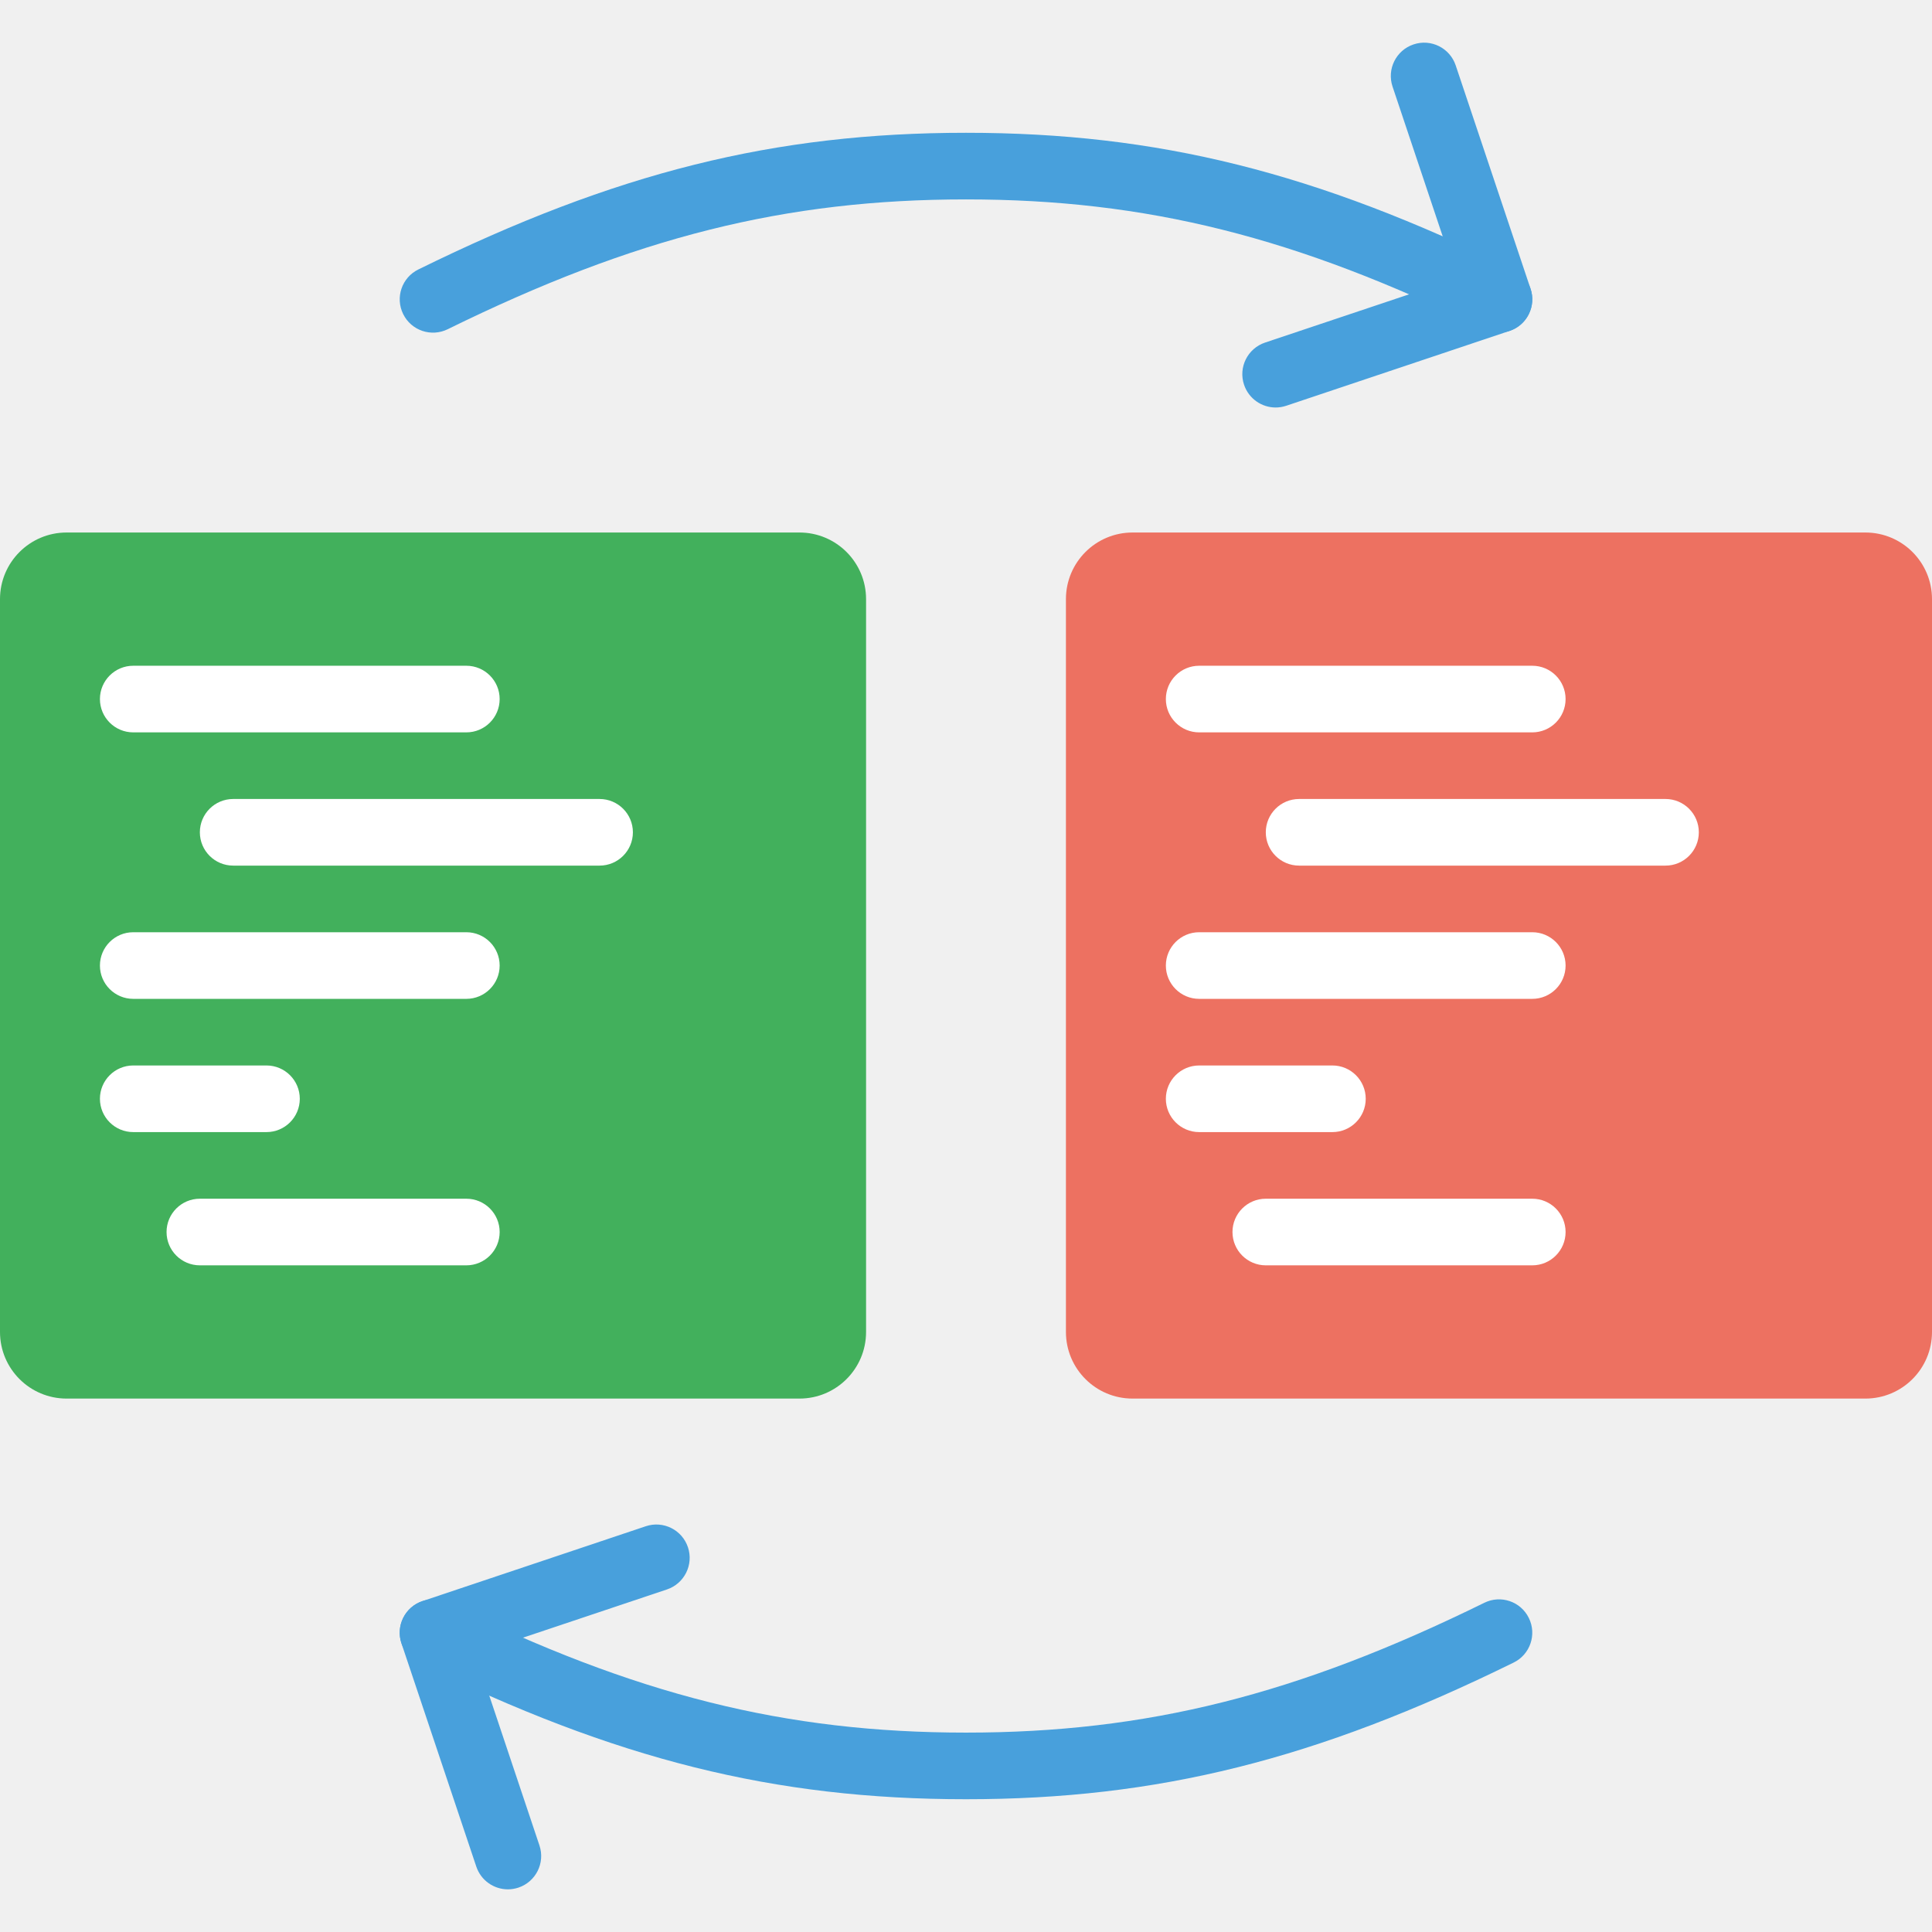
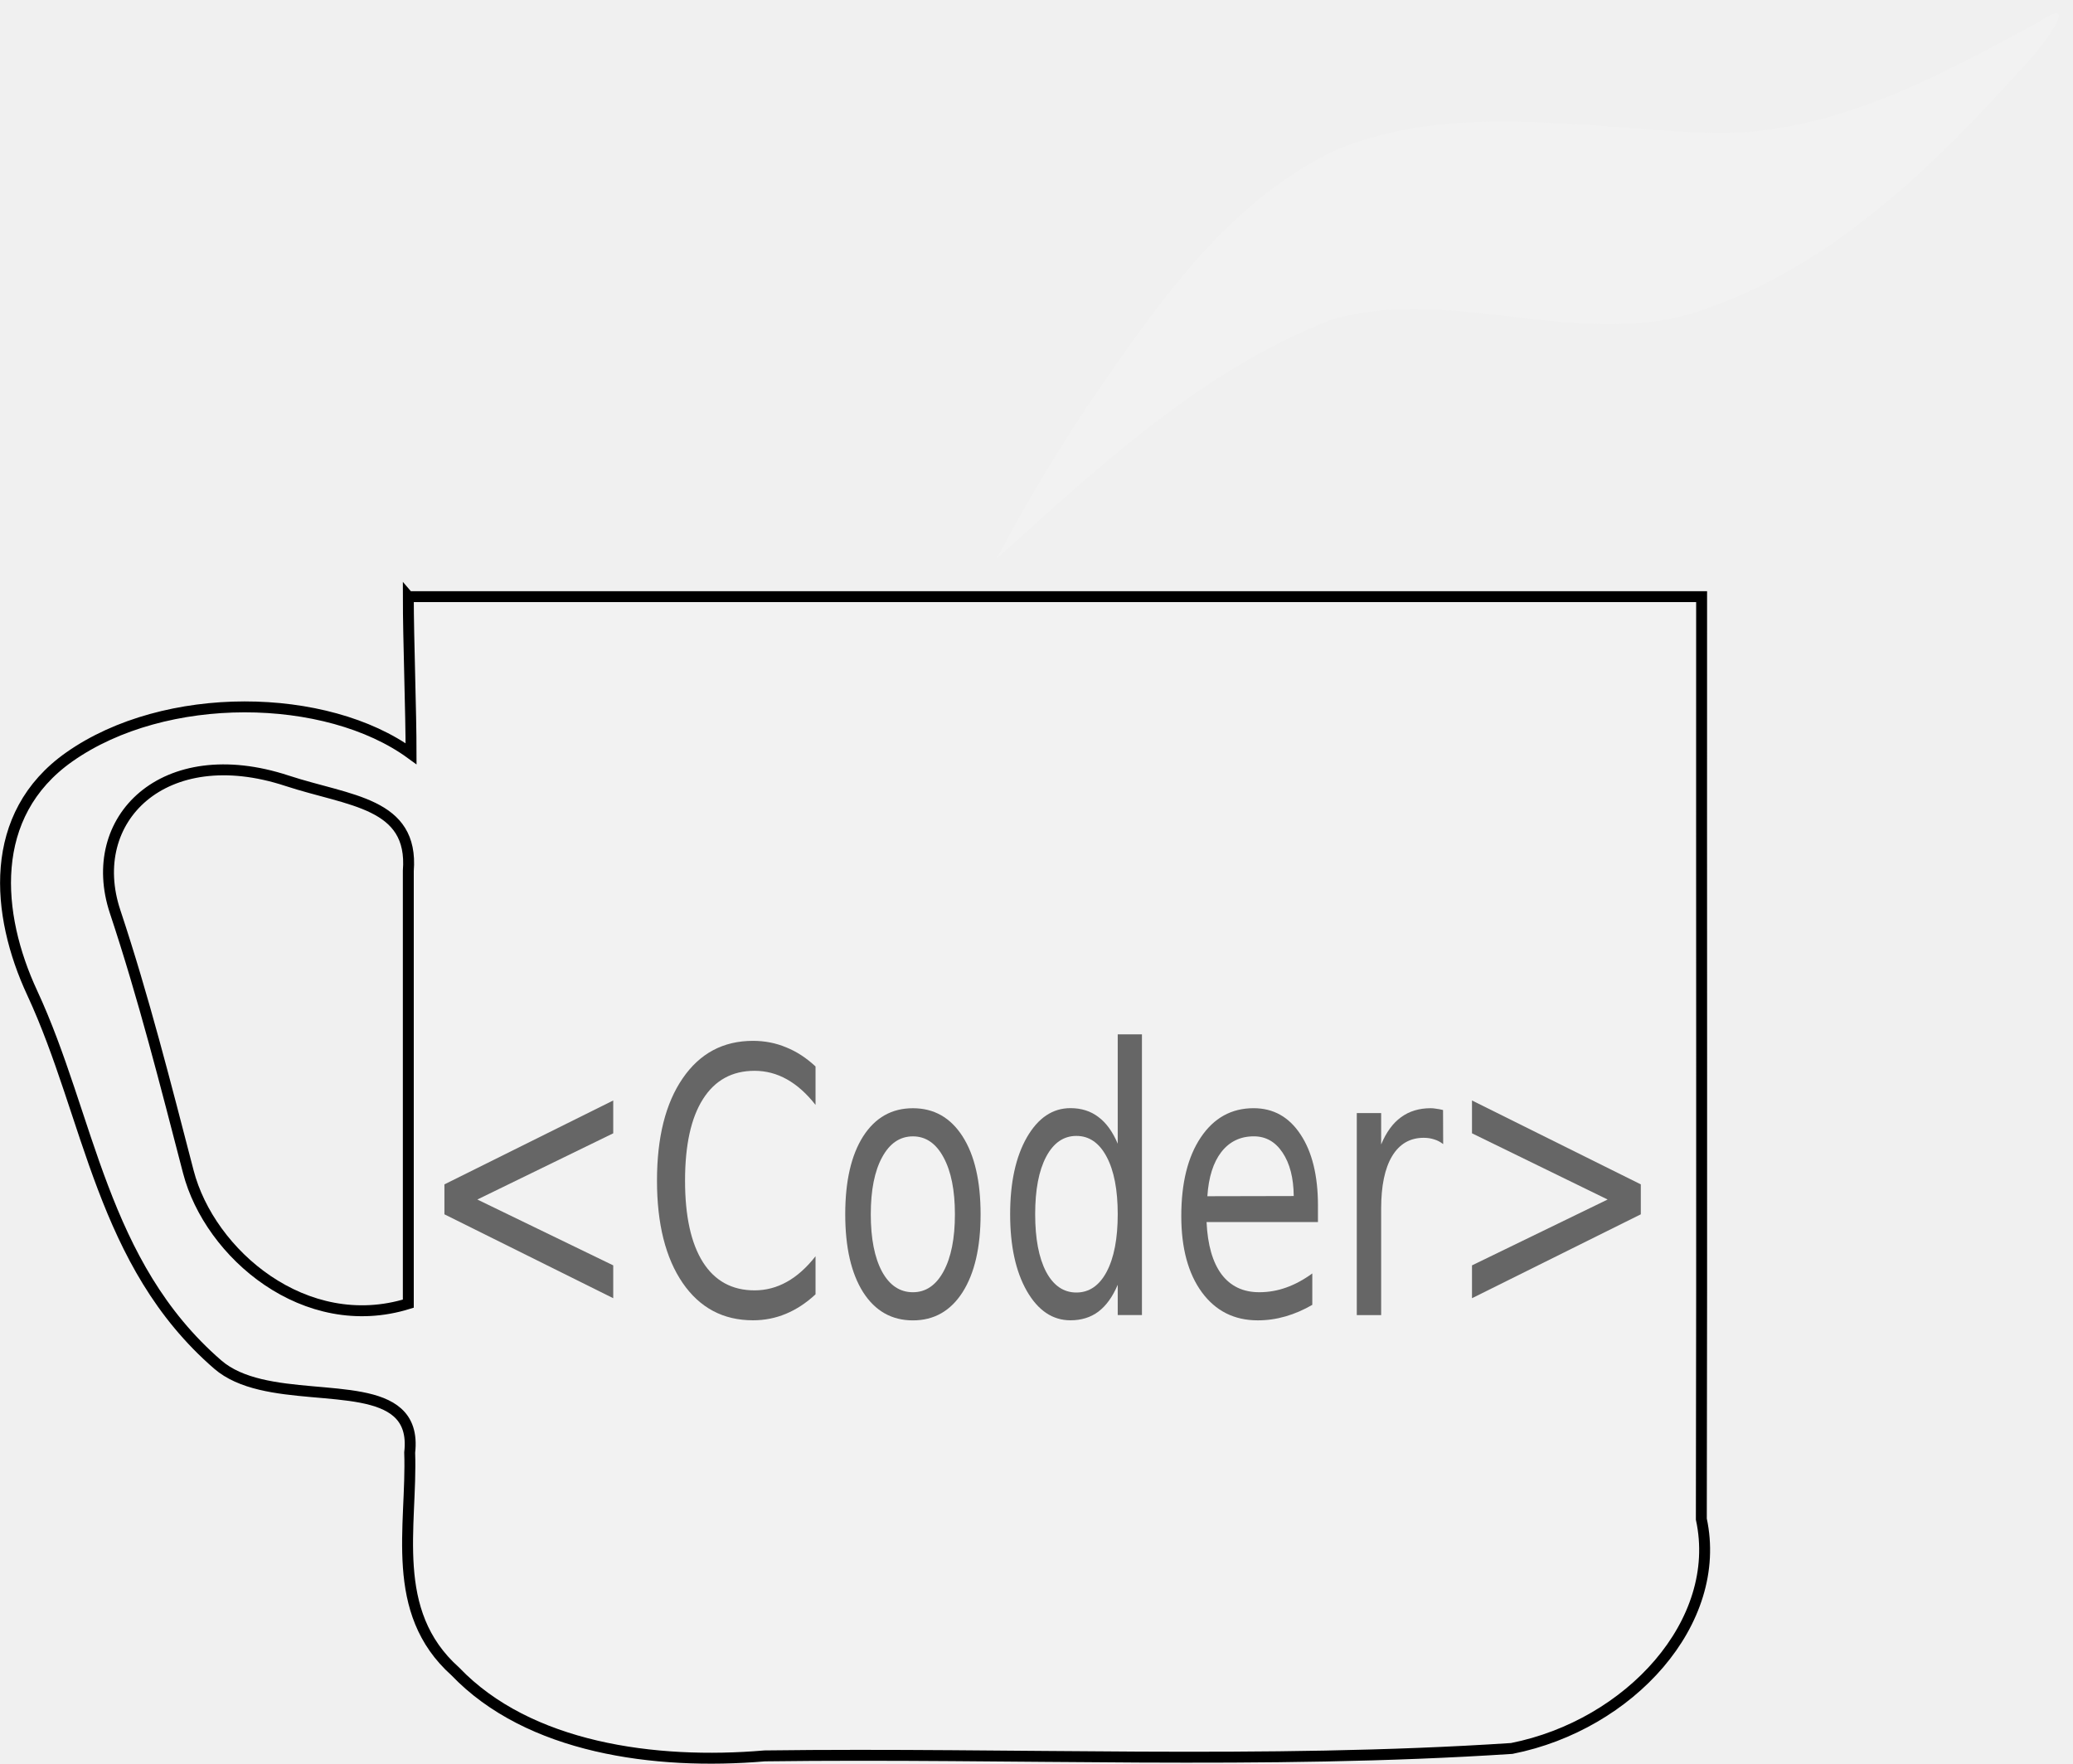
- <svg xmlns="http://www.w3.org/2000/svg" version="1.1" id="Layer_1" x="0px" y="0px" viewBox="0 0 512 512" style="enable-background:new 0 0 512 512;" xml:space="preserve">
-   <g>
-     <path style="fill:#42B05C;" d="M211.862,370.638H17.655C7.901,370.638,0,362.737,0,352.983V158.776   c0-9.754,7.901-17.655,17.655-17.655h194.207c9.754,0,17.655,7.901,17.655,17.655v194.207   C229.517,362.737,221.617,370.638,211.862,370.638" />
-     <g>
-       <path style="fill:#FFFFFF;" d="M123.586,194.086H35.31c-4.873,0-8.828-3.955-8.828-8.828c0-4.873,3.955-8.828,8.828-8.828h88.276    c4.873,0,8.828,3.955,8.828,8.828C132.414,190.131,128.459,194.086,123.586,194.086" />
-       <path style="fill:#FFFFFF;" d="M158.897,229.397H61.793c-4.873,0-8.828-3.955-8.828-8.828s3.955-8.828,8.828-8.828h97.103    c4.873,0,8.828,3.955,8.828,8.828S163.769,229.397,158.897,229.397" />
-       <path style="fill:#FFFFFF;" d="M123.586,264.707H35.31c-4.873,0-8.828-3.955-8.828-8.828s3.955-8.828,8.828-8.828h88.276    c4.873,0,8.828,3.955,8.828,8.828S128.459,264.707,123.586,264.707" />
-       <path style="fill:#FFFFFF;" d="M70.621,300.017H35.31c-4.873,0-8.828-3.955-8.828-8.828s3.955-8.828,8.828-8.828h35.31    c4.873,0,8.828,3.955,8.828,8.828S75.494,300.017,70.621,300.017" />
-       <path style="fill:#FFFFFF;" d="M123.586,335.328H52.966c-4.873,0-8.828-3.955-8.828-8.828c0-4.873,3.955-8.828,8.828-8.828h70.621    c4.873,0,8.828,3.955,8.828,8.828C132.414,331.373,128.459,335.328,123.586,335.328" />
-     </g>
-     <path style="fill:#ED7161;" d="M494.345,370.638H300.138c-9.754,0-17.655-7.901-17.655-17.655V158.776   c0-9.754,7.901-17.655,17.655-17.655h194.207c9.754,0,17.655,7.901,17.655,17.655v194.207   C512,362.737,504.099,370.638,494.345,370.638" />
-     <g>
-       <path style="fill:#FFFFFF;" d="M406.069,194.086h-88.276c-4.873,0-8.828-3.955-8.828-8.828c0-4.873,3.955-8.828,8.828-8.828    h88.276c4.873,0,8.828,3.955,8.828,8.828C414.897,190.131,410.942,194.086,406.069,194.086" />
-       <path style="fill:#FFFFFF;" d="M441.379,229.397h-97.103c-4.873,0-8.828-3.955-8.828-8.828s3.955-8.828,8.828-8.828h97.103    c4.873,0,8.828,3.955,8.828,8.828S446.252,229.397,441.379,229.397" />
-       <path style="fill:#FFFFFF;" d="M406.069,264.707h-88.276c-4.873,0-8.828-3.955-8.828-8.828s3.955-8.828,8.828-8.828h88.276    c4.873,0,8.828,3.955,8.828,8.828S410.942,264.707,406.069,264.707" />
-       <path style="fill:#FFFFFF;" d="M353.103,300.017h-35.31c-4.873,0-8.828-3.955-8.828-8.828s3.955-8.828,8.828-8.828h35.31    c4.873,0,8.828,3.955,8.828,8.828S357.976,300.017,353.103,300.017" />
-       <path style="fill:#FFFFFF;" d="M406.069,335.328h-70.621c-4.873,0-8.828-3.955-8.828-8.828c0-4.873,3.955-8.828,8.828-8.828    h70.621c4.873,0,8.828,3.955,8.828,8.828C414.897,331.373,410.942,335.328,406.069,335.328" />
-     </g>
-     <g>
-       <path style="fill:#48A0DC;" d="M338.056,107.992c-3.69,0-7.133-2.339-8.369-6.029c-1.554-4.626,0.945-9.622,5.561-11.176    l50.812-17.02l-17.02-50.82c-1.554-4.626,0.945-9.631,5.561-11.176c4.634-1.562,9.631,0.945,11.176,5.561l19.836,59.189    c1.545,4.626-0.945,9.631-5.57,11.176l-59.18,19.836C339.927,107.842,338.983,107.992,338.056,107.992" />
-       <path style="fill:#48A0DC;" d="M397.233,88.155c-1.306,0-2.631-0.291-3.884-0.909C343.64,62.811,303.845,52.845,256,52.845    s-87.64,9.966-137.348,34.401c-4.387,2.154-9.666,0.353-11.811-4.025c-2.154-4.378-0.353-9.666,4.025-11.811    C163.187,45.677,205.233,35.19,256,35.19c50.759,0,92.813,10.487,145.134,36.22c4.378,2.145,6.179,7.433,4.025,11.811    C403.633,86.346,400.499,88.155,397.233,88.155" />
-       <path style="fill:#48A0DC;" d="M134.591,500.694c-3.69,0-7.133-2.339-8.369-6.029l-19.836-59.18    c-1.545-4.626,0.945-9.631,5.57-11.176l59.18-19.836c4.643-1.554,9.631,0.953,11.176,5.561c1.554,4.626-0.945,9.631-5.561,11.185    l-50.812,17.02l17.02,50.82c1.554,4.626-0.945,9.622-5.561,11.176C136.462,500.544,135.518,500.694,134.591,500.694" />
-       <path style="fill:#48A0DC;" d="M256,476.814c-50.759,0-92.813-10.487-145.134-36.22c-4.378-2.145-6.179-7.433-4.025-11.811    c2.145-4.37,7.433-6.179,11.811-4.025c49.708,24.435,89.503,34.401,137.348,34.401s87.64-9.966,137.348-34.401    c4.387-2.163,9.666-0.353,11.811,4.025c2.154,4.379,0.353,9.666-4.025,11.811C348.813,466.327,306.759,476.814,256,476.814" />
+ <svg xmlns="http://www.w3.org/2000/svg" id="svg2" viewBox="0 0 189.88 161.51" version="1.1">
+   <g id="layer1" transform="translate(-132.1 -364.52)">
+     <path id="rect3760" style="stroke:#000000;fill:#f2f2f2" d="m169.5 419.16c0 3.889 0.253 10.498 0.253 14.387-7.746-5.647-22.51-5.89-31.303 0.294-7.55 5.31-6.739 14.427-3.404 21.601 5.292 11.387 6.332 24.805 16.994 34.042 4.211 3.648 13.265 1.514 16.475 4.403 0.868 0.781 1.309 1.93 1.111 3.66 0.236 6.744-1.953 14.567 4.175 20.043 6.71 7.015 18.246 8.599 28.344 7.737 22.8-0.295 45.687 0.812 68.428-0.681 10.803-2.145 19.409-11.573 17.364-21 0.061-28.161 0.007-56.323 0.025-84.484-39.487-0-78.974 0-118.46-0zm-11.113 16.861c5.719 1.879 11.612 1.984 11.113 8.249v39.64c-9.432 2.933-18.192-4.548-20.15-12.078-2.076-7.98-4.083-15.932-6.705-23.819-2.813-8.46 4.449-15.704 15.743-11.992z" />
+     <path id="path3951" d="m223.39 415.68c9.329-8.399 18.819-17.304 30.702-21.902 11.493-3.266 23.595 3.31 34.92-1.216 11.483-4.211 20.425-13.077 28.465-21.973 1.354-1.334 5.591-6.87 1.406-4.077-9.553 5.18-19.727 10.771-30.962 10.154-11.031-0.437-22.614-2.739-33.215 1.488-9.53 4.385-15.896 13.244-21.691 21.639-3.543 5.083-6.711 10.42-9.625 15.887z" style="fill:#f2f2f2" />
+     <g id="g4256" style="fill:#666666">
+       <path id="path4051" d="m188.27 468.31-12.447 6.064 12.447 6.031v3.007l-15.462-7.683v-2.743l15.462-7.683v3.007" style="fill:#666666" />
+       <path id="path4053" d="m206.8 462.19v3.519c-0.82-1.046-1.697-1.828-2.629-2.346-0.925-0.518-1.91-0.776-2.955-0.777-2.058 0-3.634 0.865-4.728 2.594-1.093 1.718-1.64 4.208-1.64 7.468-0 3.249 0.547 5.739 1.64 7.468 1.093 1.718 2.669 2.577 4.728 2.577 1.045 0 2.03-0.259 2.955-0.777 0.933-0.518 1.809-1.3 2.629-2.346v3.486c-0.852 0.793-1.757 1.388-2.714 1.784-0.949 0.397-1.954 0.595-3.015 0.595-2.726 0-4.873-1.14-6.441-3.42-1.568-2.291-2.352-5.414-2.352-9.368 0-3.965 0.784-7.088 2.352-9.368 1.568-2.291 3.715-3.437 6.441-3.437 1.077 0 2.091 0.198 3.039 0.595 0.957 0.386 1.853 0.969 2.69 1.751" style="fill:#666666" />
+       <path id="path4055" d="m215.72 468.59c-1.19 0-2.131 0.639-2.822 1.917-0.691 1.267-1.037 3.007-1.037 5.221s0.342 3.96 1.025 5.237c0.691 1.267 1.636 1.9 2.834 1.9 1.182 0 2.119-0.639 2.81-1.917 0.691-1.278 1.037-3.018 1.037-5.221-0-2.192-0.346-3.927-1.037-5.204-0.691-1.289-1.628-1.933-2.81-1.933m0-2.577c1.93 0 3.445 0.859 4.547 2.577 1.101 1.718 1.652 4.098 1.652 7.138-0 3.029-0.551 5.408-1.652 7.138-1.102 1.718-2.617 2.577-4.547 2.577-1.938 0-3.457-0.859-4.559-2.577-1.093-1.729-1.64-4.109-1.64-7.138 0-3.04 0.547-5.419 1.64-7.138 1.102-1.718 2.621-2.577 4.559-2.577" style="fill:#666666" />
+       <path id="path4057" d="m234.48 469.26v-10.012h2.219v25.708h-2.219v-2.776c-0.466 1.101-1.057 1.922-1.773 2.462-0.708 0.529-1.56 0.793-2.557 0.793-1.632 0-2.963-0.892-3.992-2.677-1.021-1.784-1.532-4.13-1.532-7.038s0.511-5.254 1.532-7.038c1.029-1.784 2.36-2.677 3.992-2.677 0.997 0 1.849 0.27 2.557 0.81 0.716 0.529 1.307 1.344 1.773 2.445m-7.562 6.46c0 2.236 0.334 3.993 1.001 5.271 0.675 1.267 1.6 1.9 2.774 1.9s2.099-0.633 2.774-1.9c0.675-1.278 1.013-3.034 1.013-5.271-0-2.236-0.338-3.987-1.013-5.254-0.675-1.278-1.6-1.917-2.774-1.917-1.174 0-2.099 0.639-2.774 1.917-0.667 1.267-1.001 3.018-1.001 5.254" style="fill:#666666" />
+       <path id="path4059" d="m252.82 474.95v1.487h-10.203c0.097 2.093 0.555 3.69 1.375 4.791 0.828 1.09 1.978 1.636 3.449 1.636 0.852 0 1.676-0.143 2.473-0.43 0.804-0.286 1.6-0.716 2.388-1.289v2.875c-0.796 0.463-1.612 0.815-2.448 1.057-0.836 0.242-1.685 0.363-2.545 0.363-2.155 0-3.864-0.859-5.126-2.577-1.254-1.718-1.881-4.042-1.881-6.972 0-3.029 0.595-5.43 1.785-7.204 1.198-1.784 2.81-2.677 4.836-2.677 1.817 0 3.252 0.804 4.306 2.412 1.061 1.597 1.592 3.773 1.592 6.526m-2.219-0.892c-0.016-1.663-0.358-2.99-1.025-3.982-0.659-0.991-1.536-1.487-2.629-1.487-1.238 0-2.231 0.479-2.979 1.437-0.74 0.958-1.166 2.308-1.278 4.048l7.912-0.017" style="fill:#666666" />
+       <path id="path4061" d="m264.29 469.3c-0.249-0.198-0.523-0.341-0.82-0.43-0.289-0.099-0.611-0.149-0.965-0.149-1.254 0-2.219 0.562-2.895 1.685-0.667 1.113-1.001 2.715-1.001 4.808v9.748h-2.231v-18.505h2.231v2.875c0.466-1.123 1.073-1.955 1.821-2.495 0.748-0.551 1.656-0.826 2.726-0.826 0.153 0 0.322 0.017 0.507 0.05 0.185 0.022 0.39 0.061 0.615 0.116l0.012 3.123" style="fill:#666666" />
+       <path id="path4063" d="m266.93 468.31v-3.007l15.462 7.683v2.743l-15.462 7.683v-3.007l12.423-6.031-12.423-6.064" style="fill:#666666" />
    </g>
  </g>
-   <g>
- </g>
-   <g>
- </g>
-   <g>
- </g>
-   <g>
- </g>
-   <g>
- </g>
-   <g>
- </g>
-   <g>
- </g>
-   <g>
- </g>
-   <g>
- </g>
-   <g>
- </g>
-   <g>
- </g>
-   <g>
- </g>
-   <g>
- </g>
-   <g>
- </g>
-   <g>
- </g>
</svg>
